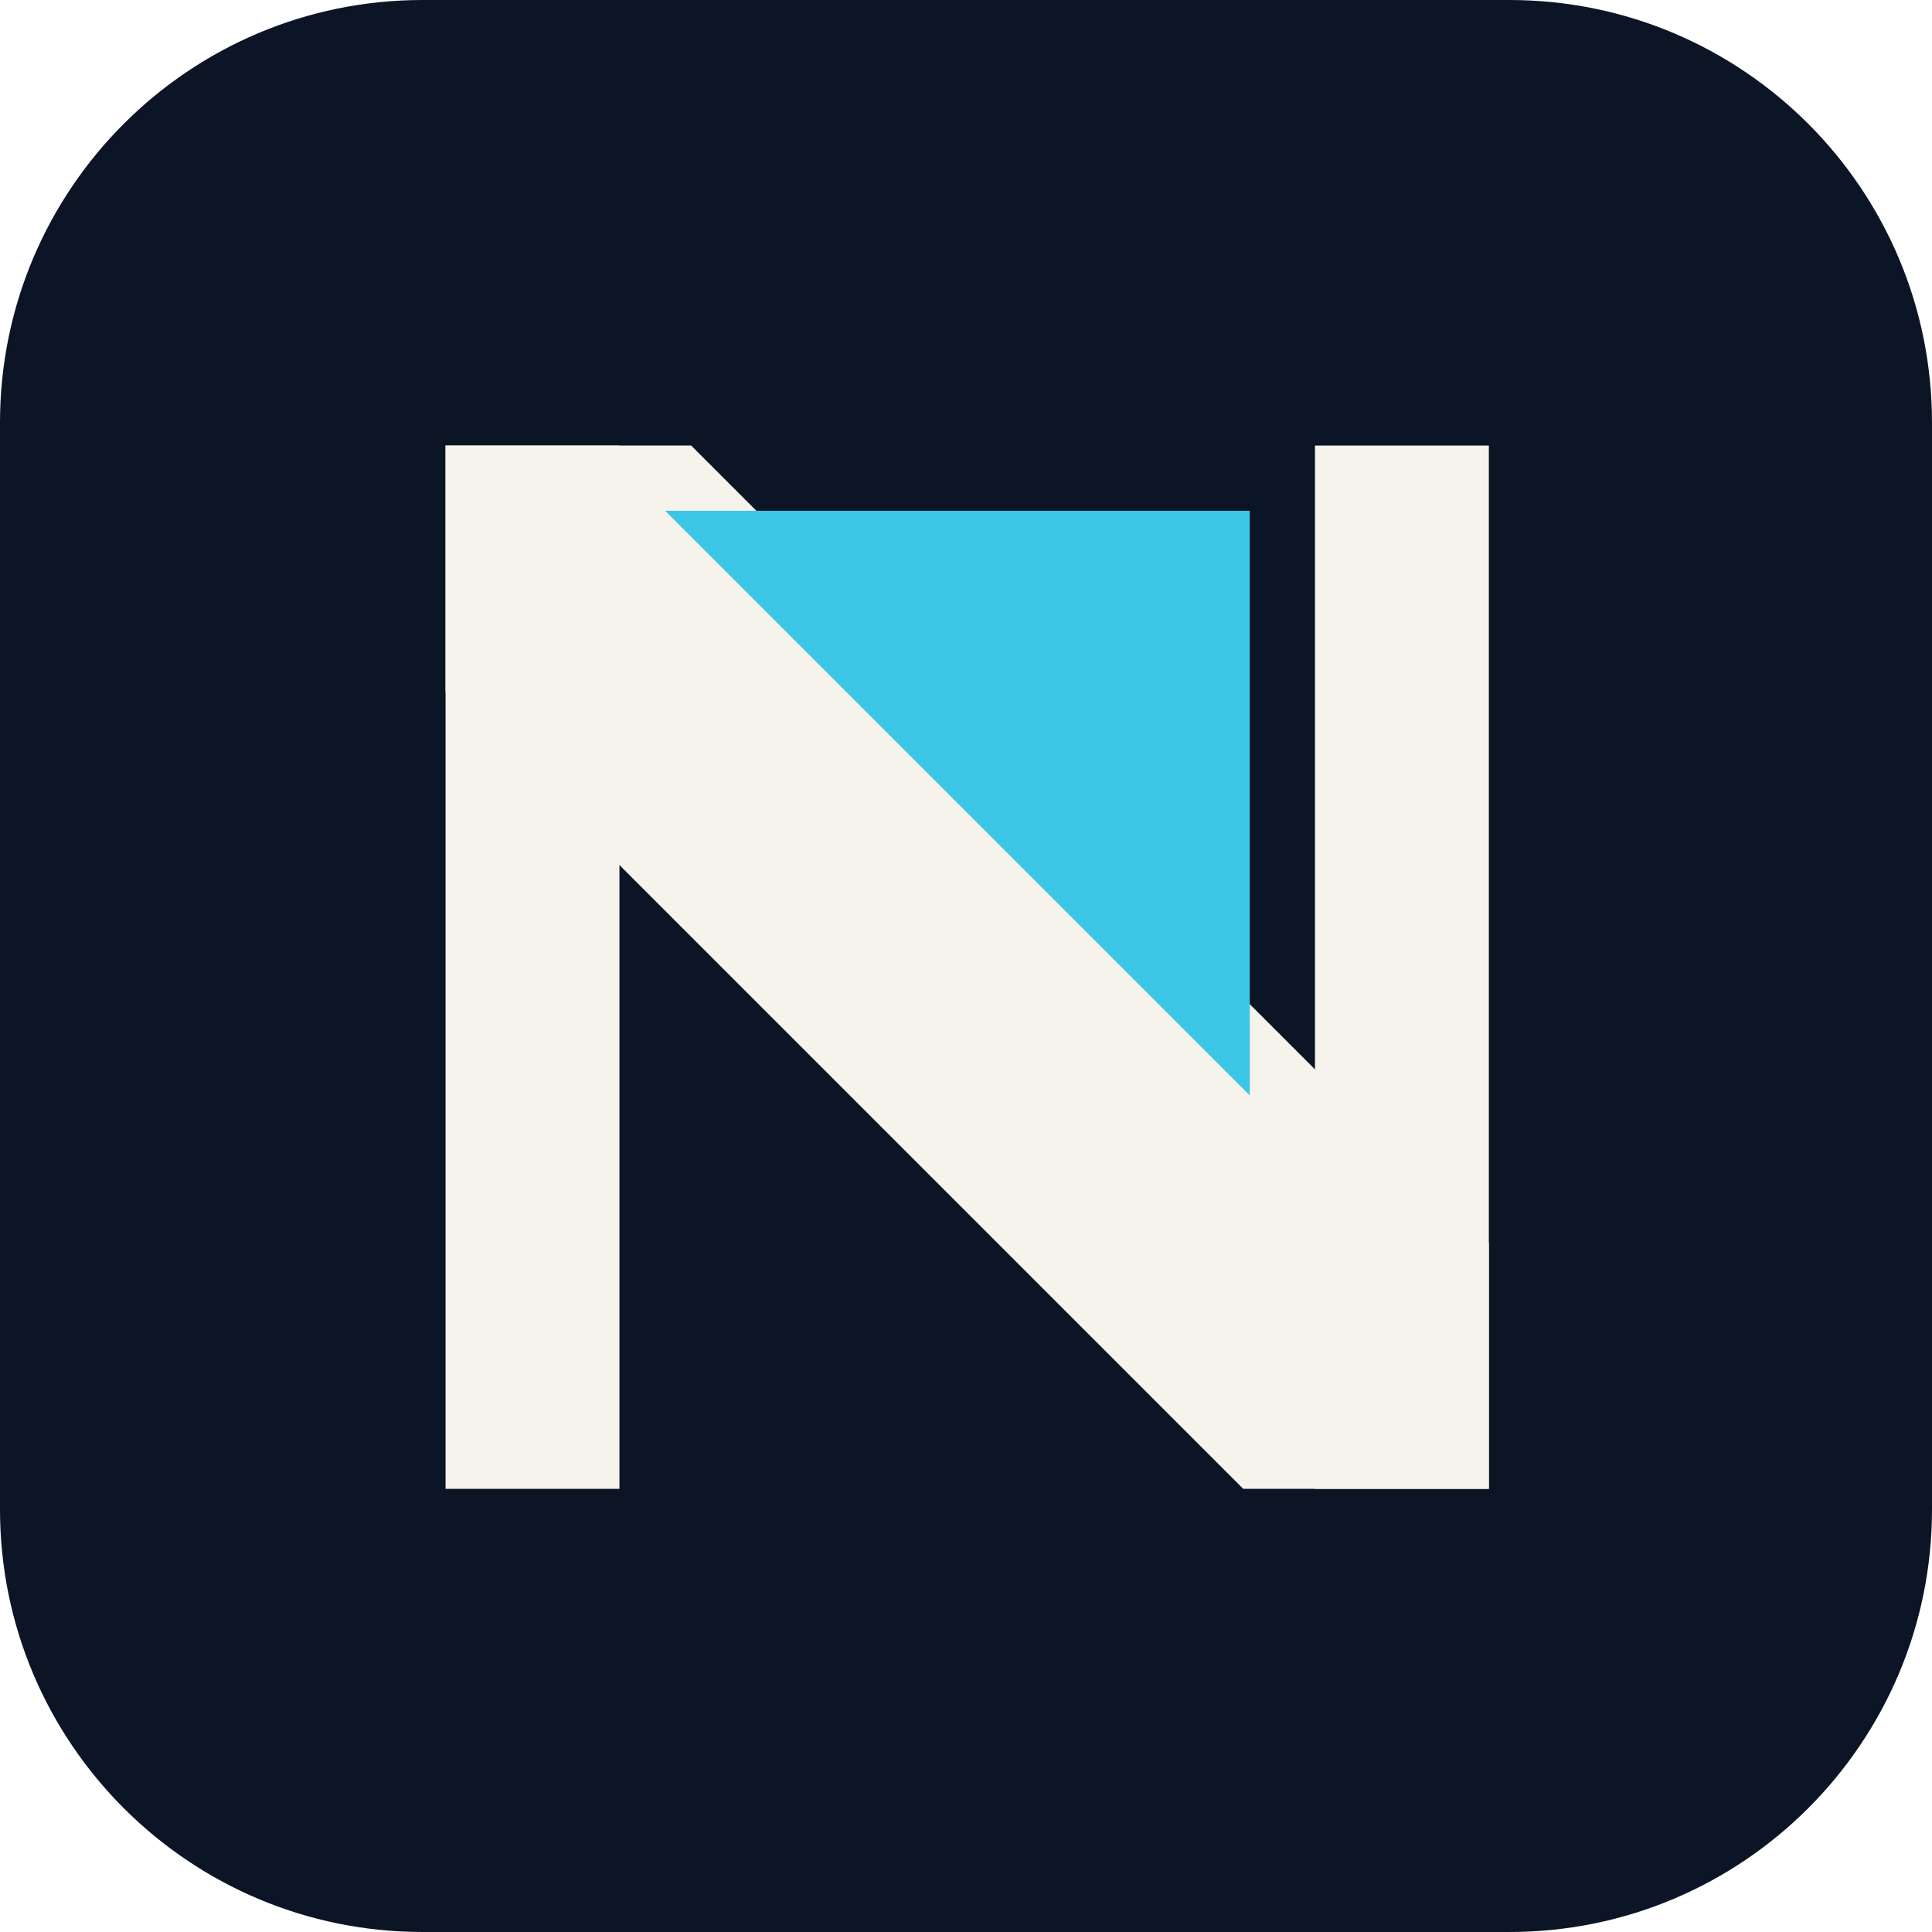
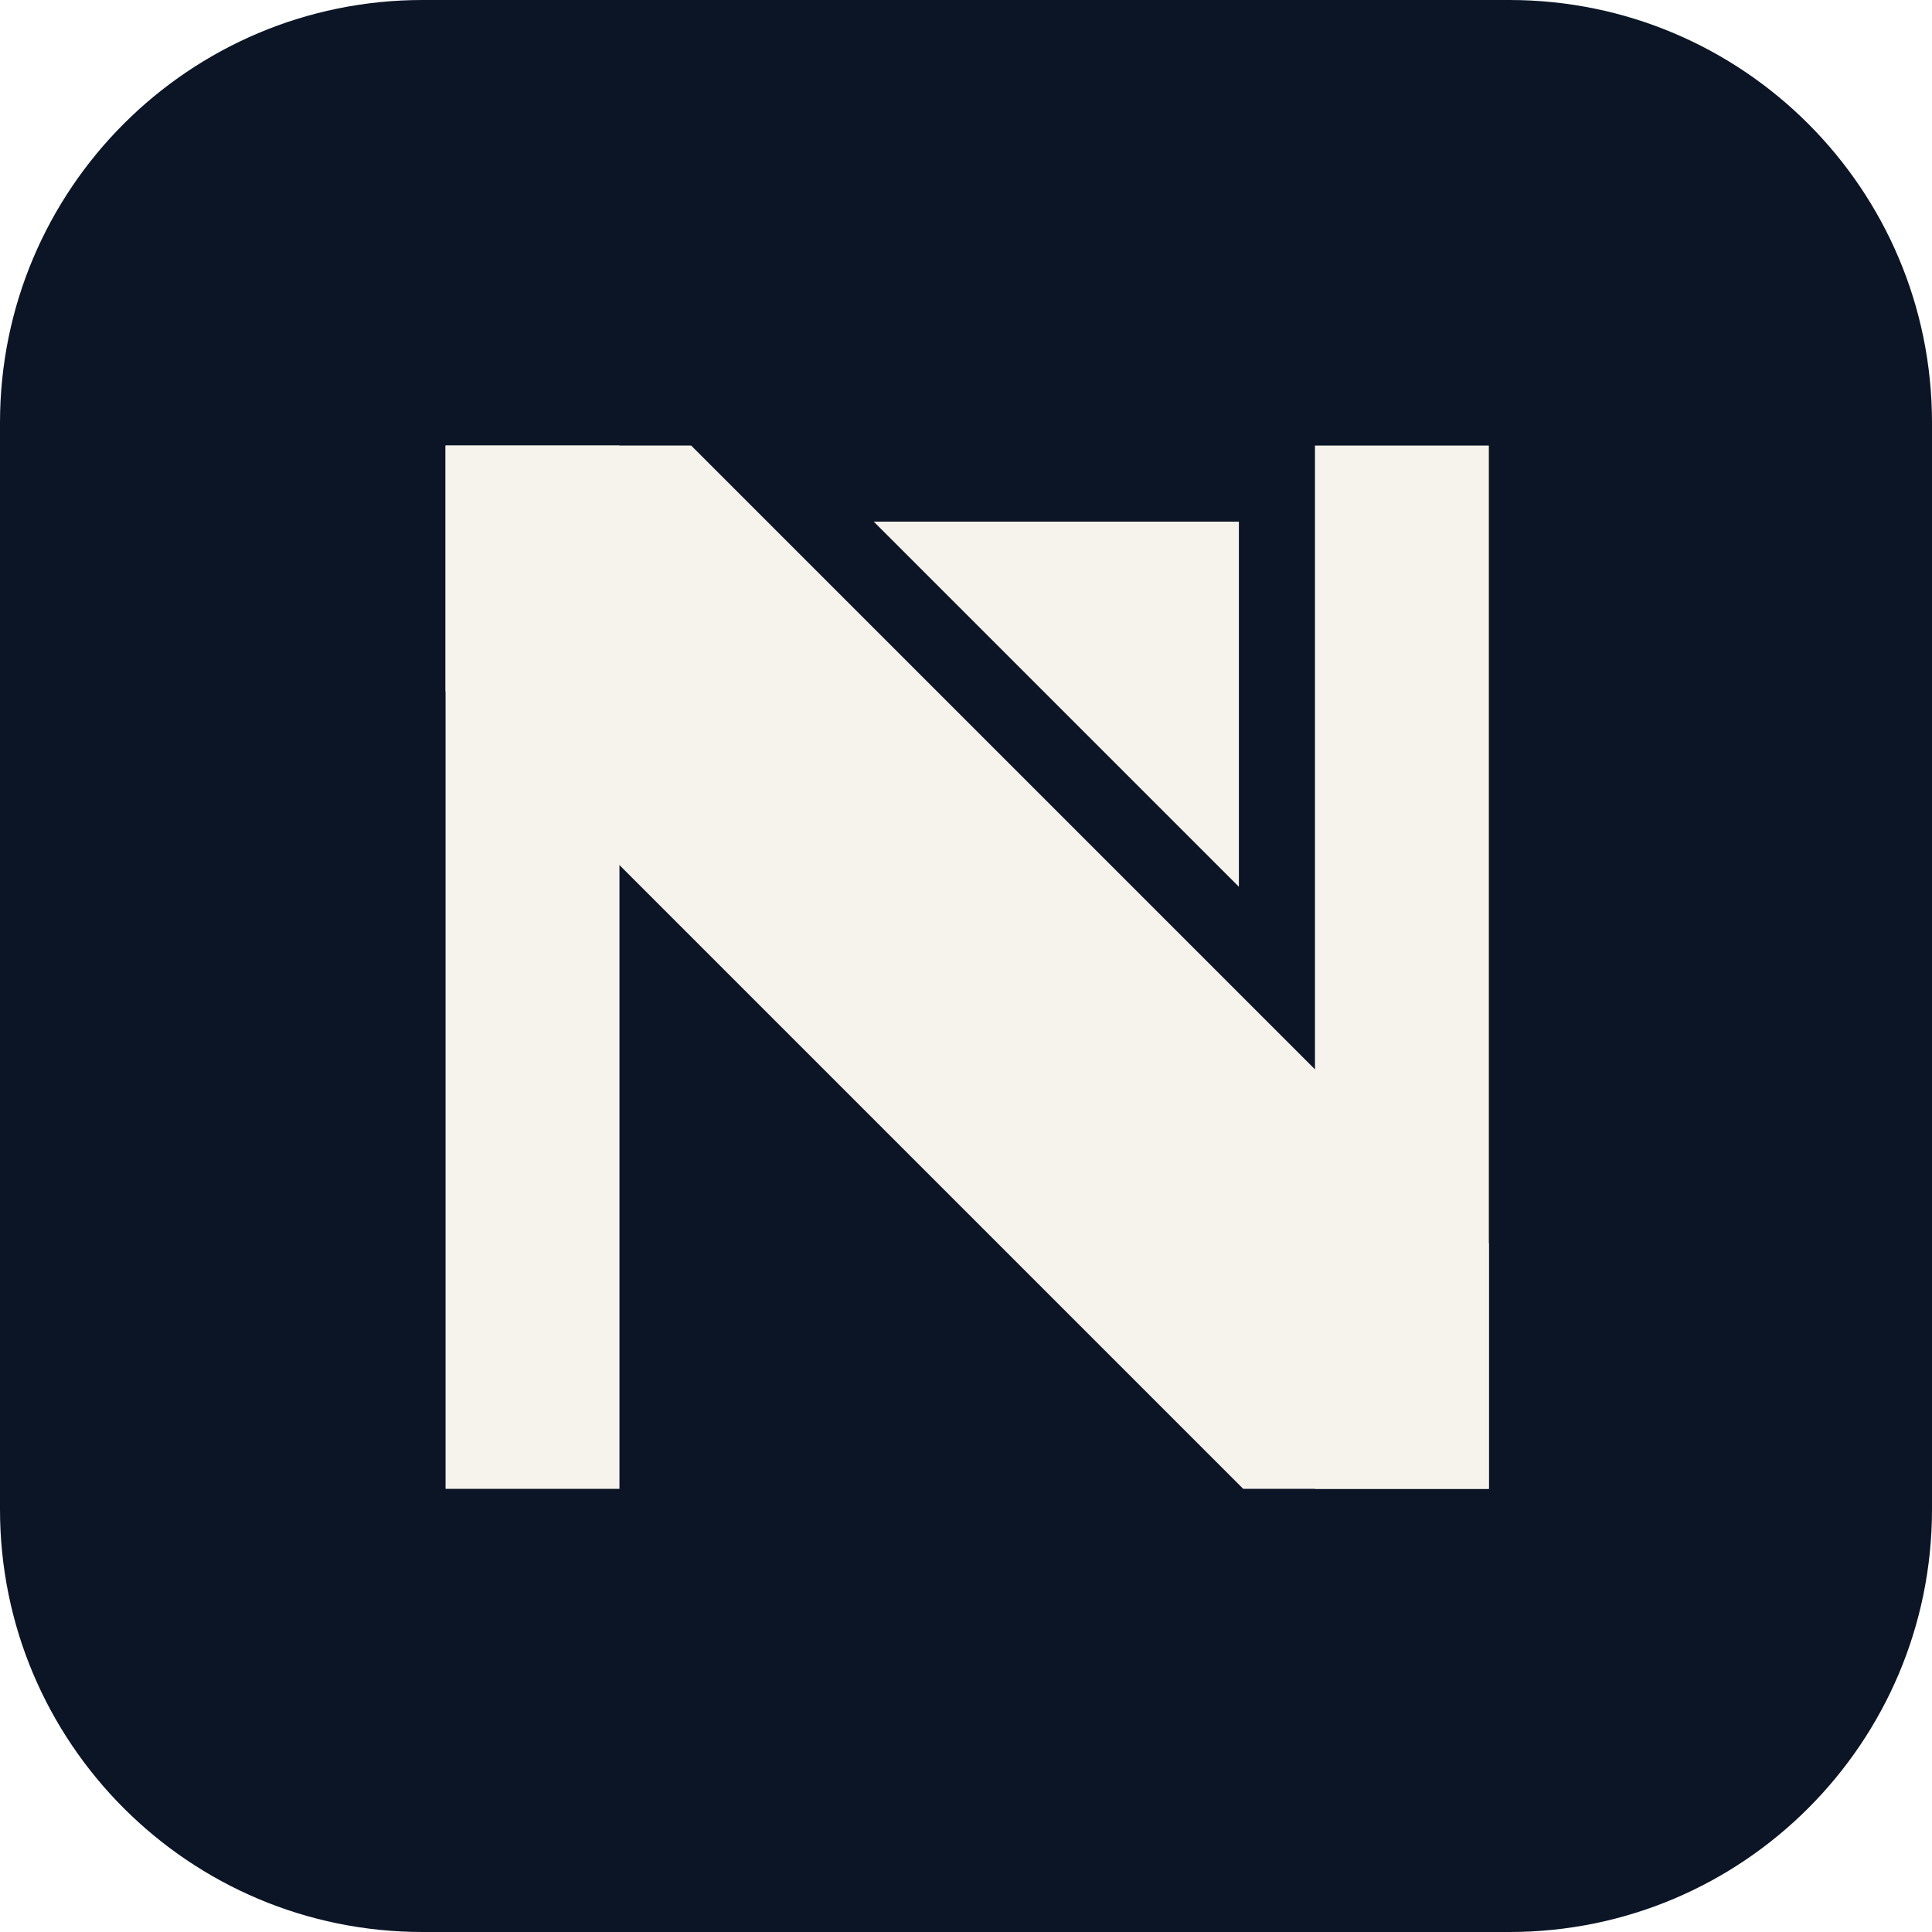
<svg xmlns="http://www.w3.org/2000/svg" viewBox="0 0 64 64" width="64" height="64">
  <rect width="64" height="64" rx="14" fill="#0b1526" />
  <g transform="translate(9 9) scale(0.72)">
    <rect x="8" y="8" width="8" height="48" fill="#f6f3ec" />
    <rect x="48" y="8" width="8" height="48" fill="#f6f3ec" />
    <polygon points="8,8 19.3,8 56,44.7 56,56 44.7,56 8,19.3" fill="#f6f3ec" />
-     <polygon points="18.1,11 45,11 45,37.9" fill="#3cc7e6" />
+     <polygon points="27.7,11.5 44.5,11.5 44.5,28.3" fill="#f6f3ec" />
  </g>
</svg>
